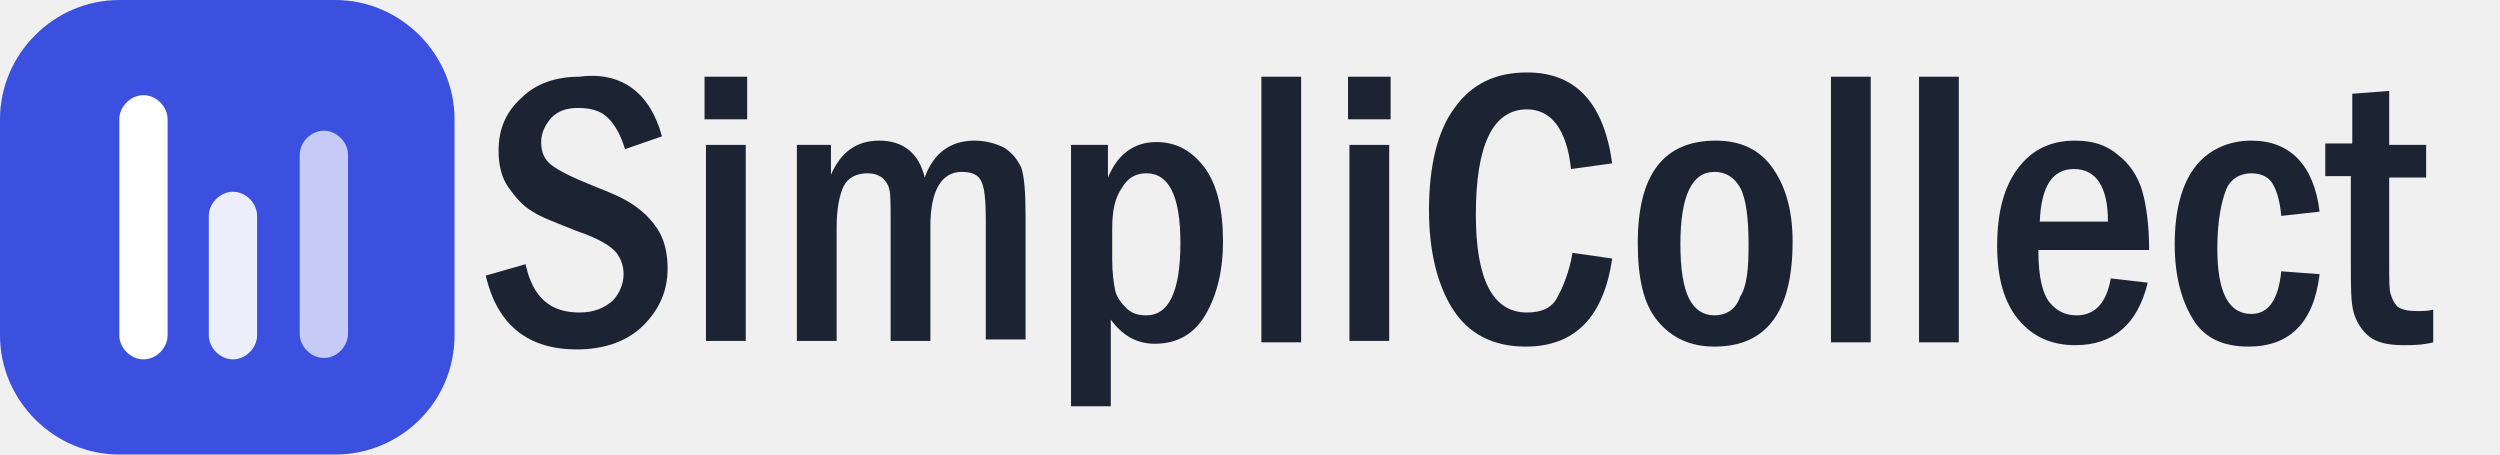
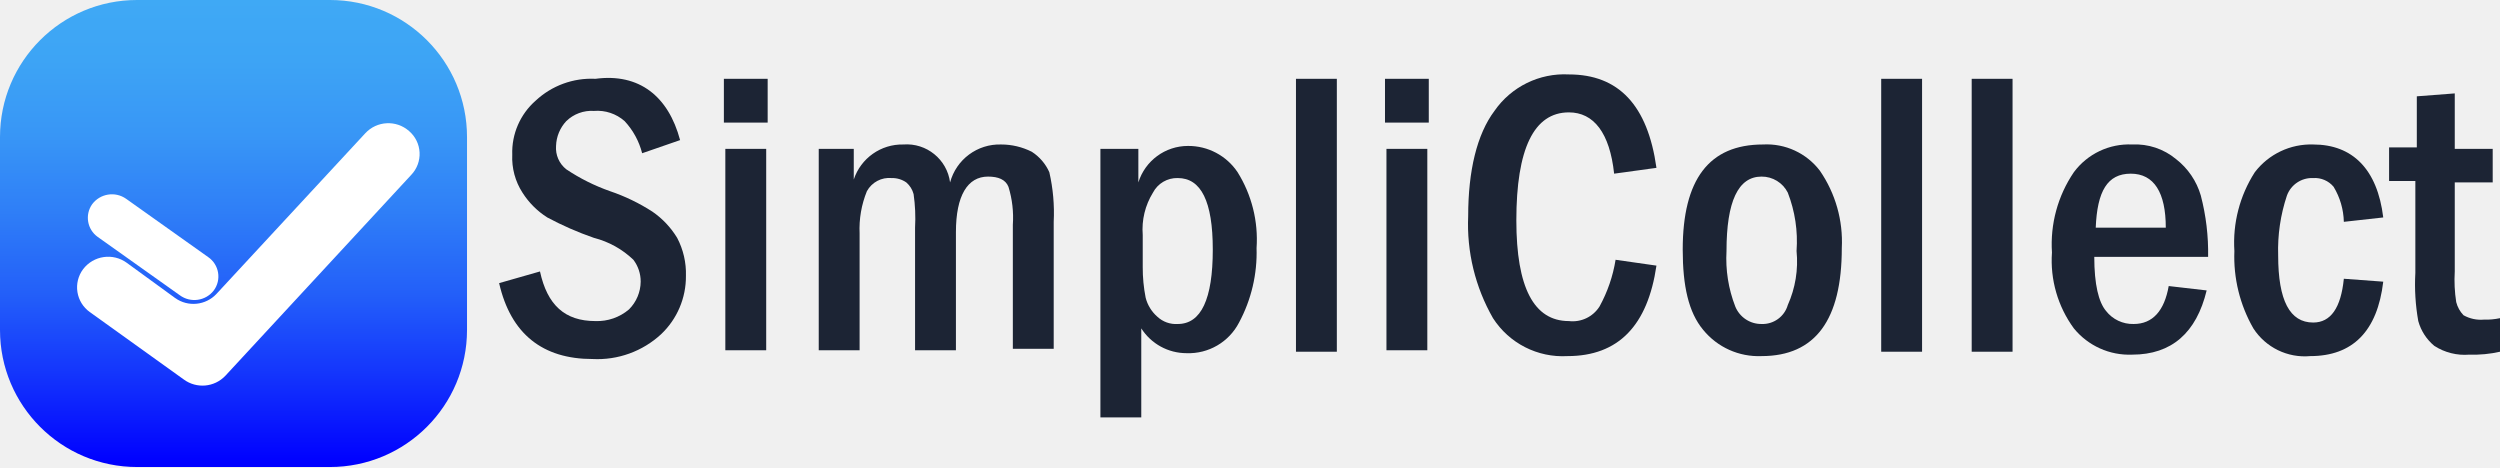
- <svg xmlns="http://www.w3.org/2000/svg" version="1.1" id="Layer_1" x="0px" y="0px" viewBox="0 0 176 32" style="enable-background:new 0 0 176 32;" xml:space="preserve">
-   <style type="text/css">
- 	.st0{fill:#3C50E0;}
- 	.st1{fill:#FFFFFF;}
- 	.st2{opacity:0.9;}
- 	.st3{opacity:0.7;}
- 	.st4{fill:#1C2434;}
- </style>
-   <path class="st0" d="M0,8.4C0,3.8,3.8,0,8.4,0h15.2C28.2,0,32,3.8,32,8.4v15.2c0,4.7-3.8,8.4-8.4,8.4H8.4C3.8,32,0,28.2,0,23.6V8.4z  " />
-   <g>
-     <path class="st1" d="M8.4,8.4c0-0.9,0.8-1.7,1.7-1.7l0,0c0.9,0,1.7,0.8,1.7,1.7v15.2c0,0.9-0.8,1.7-1.7,1.7l0,0   c-0.9,0-1.7-0.8-1.7-1.7V8.4z" />
-   </g>
-   <g class="st2">
-     <path class="st1" d="M14.7,15.2c0-0.9,0.8-1.7,1.7-1.7l0,0c0.9,0,1.7,0.8,1.7,1.7v8.4c0,0.9-0.8,1.7-1.7,1.7l0,0   c-0.9,0-1.7-0.8-1.7-1.7V15.2z" />
-   </g>
-   <g class="st3">
-     <path class="st1" d="M21.1,10.9c0-0.9,0.8-1.7,1.7-1.7l0,0c0.9,0,1.7,0.8,1.7,1.7v12.6c0,0.9-0.8,1.7-1.7,1.7l0,0   c-0.9,0-1.7-0.8-1.7-1.7V10.9z" />
-   </g>
-   <g>
-     <path class="st4" d="M46.6,9.6L44,10.5c-0.3-1-0.7-1.7-1.2-2.2s-1.2-0.7-2.1-0.7c-0.8,0-1.4,0.2-1.9,0.7c-0.4,0.5-0.7,1-0.7,1.7   c0,0.7,0.2,1.2,0.7,1.6c0.5,0.4,1.5,0.9,3,1.5c1.3,0.5,2.2,0.9,2.9,1.4s1.2,1,1.7,1.8c0.4,0.7,0.6,1.6,0.6,2.6c0,1.6-0.6,2.9-1.7,4   s-2.7,1.7-4.7,1.7c-3.4,0-5.6-1.7-6.4-5.2l2.8-0.8c0.5,2.3,1.7,3.4,3.8,3.4c1,0,1.7-0.3,2.3-0.8c0.5-0.5,0.8-1.2,0.8-1.9   c0-0.6-0.2-1.1-0.5-1.5s-1.2-1-2.7-1.5c-1.5-0.6-2.6-1-3.2-1.4c-0.7-0.4-1.2-1-1.7-1.7s-0.7-1.6-0.7-2.6c0-1.5,0.5-2.7,1.6-3.7   c1-1,2.4-1.5,4.1-1.5C43.8,5,45.8,6.6,46.6,9.6z" />
-     <path class="st4" d="M52.6,8.4h-3v-3h3V8.4z M49.7,10.2h2.8v13.8h-2.8V10.2z" />
-     <path class="st4" d="M55.9,10.2h2.6v2.1c0.7-1.6,1.8-2.4,3.4-2.4c1.7,0,2.8,0.9,3.2,2.6c0.6-1.7,1.8-2.6,3.5-2.6   c0.8,0,1.5,0.2,2.1,0.5c0.6,0.4,0.9,0.8,1.2,1.4c0.2,0.6,0.3,1.7,0.3,3.4v8.7h-2.8v-8.5c0-1.3-0.1-2.2-0.3-2.6   c-0.2-0.5-0.7-0.7-1.4-0.7c-1.4,0-2.2,1.3-2.2,3.8v8.1h-2.8v-8.4c0-1.2,0-2-0.1-2.3c-0.1-0.4-0.3-0.6-0.5-0.8   c-0.3-0.2-0.6-0.3-1-0.3c-0.8,0-1.4,0.3-1.7,0.9c-0.3,0.6-0.5,1.6-0.5,2.9v8h-2.8V10.2z" />
-     <path class="st4" d="M75.4,10.2h2.6v2.3c0.7-1.7,1.9-2.5,3.4-2.5c1.4,0,2.5,0.6,3.4,1.8s1.3,3,1.3,5.2c0,2-0.4,3.7-1.2,5.1   c-0.8,1.4-2,2.1-3.6,2.1c-1.3,0-2.3-0.6-3.1-1.7v6.1h-2.8V10.2z M78.3,18.3c0,0.9,0.1,1.6,0.2,2.1c0.1,0.5,0.4,0.9,0.8,1.3   s0.9,0.5,1.4,0.5c1.6,0,2.4-1.7,2.4-5.1c0-3.3-0.8-4.9-2.4-4.9c-0.7,0-1.3,0.3-1.7,1c-0.5,0.7-0.7,1.6-0.7,2.9V18.3z" />
-     <path class="st4" d="M88.8,5.4h2.8v18.7h-2.8V5.4z" />
-     <path class="st4" d="M97.9,8.4h-3v-3h3V8.4z M95,10.2h2.8v13.8H95V10.2z" />
-     <path class="st4" d="M110.7,17.8l2.8,0.4c-0.6,4.1-2.6,6.2-6.1,6.2c-2.3,0-4-0.9-5.1-2.6c-1.1-1.7-1.7-4.1-1.7-7   c0-3.1,0.6-5.6,1.8-7.2c1.2-1.7,2.9-2.5,5.1-2.5c3.4,0,5.4,2.1,6,6.4l-2.9,0.4c-0.3-2.8-1.4-4.2-3.1-4.2c-2.4,0-3.6,2.5-3.6,7.4   c0,4.6,1.2,6.9,3.6,6.9c1,0,1.7-0.3,2.1-1S110.5,19.1,110.7,17.8z" />
-     <path class="st4" d="M126.2,17c0,4.9-1.8,7.4-5.5,7.4c-1.7,0-3-0.6-4-1.8s-1.4-3-1.4-5.5c0-4.8,1.8-7.2,5.5-7.2   c1.7,0,3,0.6,3.9,1.8S126.2,14.6,126.2,17z M123.1,17.2c0-1.9-0.2-3.3-0.6-4s-1-1.1-1.8-1.1c-1.6,0-2.4,1.7-2.4,5.1   c0,1.7,0.2,3,0.6,3.8c0.4,0.8,1,1.2,1.8,1.2c0.8,0,1.5-0.4,1.8-1.3C123,20.1,123.1,18.9,123.1,17.2z" />
-     <path class="st4" d="M128.9,5.4h2.8v18.7h-2.8V5.4z" />
-     <path class="st4" d="M135.1,5.4h2.8v18.7h-2.8V5.4z" />
-     <path class="st4" d="M151.3,17.6h-7.8c0,1.9,0.3,3.1,0.8,3.7c0.5,0.6,1.1,0.9,1.9,0.9c1.3,0,2.1-0.9,2.4-2.6l2.6,0.3   c-0.7,2.9-2.4,4.4-5.1,4.4c-1.7,0-3-0.6-4-1.8s-1.5-2.9-1.5-5.2c0-2.4,0.5-4.2,1.5-5.5c1-1.3,2.3-1.9,4-1.9c1.2,0,2.2,0.3,3,1   c0.8,0.6,1.4,1.5,1.7,2.5S151.3,15.9,151.3,17.6z M148.4,15.6c0-2.4-0.8-3.7-2.4-3.7c-1.5,0-2.3,1.2-2.4,3.7H148.4z" />
-     <path class="st4" d="M163.3,14.9l-2.7,0.3c-0.1-1.2-0.4-2-0.7-2.4c-0.3-0.4-0.8-0.6-1.4-0.6c-0.8,0-1.5,0.4-1.8,1.2   s-0.6,2.1-0.6,4.1c0,3.1,0.8,4.6,2.4,4.6c1.2,0,1.9-1,2.1-3l2.7,0.2c-0.4,3.4-2.1,5.1-5,5.1c-1.8,0-3.1-0.6-3.9-1.9s-1.3-3-1.3-5.3   c0-2.4,0.5-4.2,1.4-5.4c0.9-1.2,2.3-1.9,4-1.9C161.2,9.9,162.9,11.6,163.3,14.9z" />
-     <path class="st4" d="M165.6,6.6l2.6-0.2v3.8h2.6v2.3h-2.6v6.1c0,1.1,0,1.8,0.1,2.1s0.2,0.6,0.5,0.9c0.3,0.2,0.7,0.3,1.4,0.3   c0.3,0,0.7,0,1.1-0.1v2.3c-0.8,0.2-1.5,0.2-2.1,0.2c-1.1,0-1.9-0.2-2.4-0.6s-0.9-1-1.1-1.7s-0.2-1.8-0.2-3.3v-6.3h-1.8v-2.3h1.9   L165.6,6.6z" />
-   </g>
+ <svg xmlns="http://www.w3.org/2000/svg" id="Layer_1" data-name="Layer 1" viewBox="0 0 171.3 32">
+   <defs>
+     <style>.cls-1{fill:url(#linear-gradient);}.cls-2{fill:#1c2434;}.cls-3{fill:#fff;}</style>
+     <linearGradient id="linear-gradient" x1="16" x2="16" y2="32" gradientUnits="userSpaceOnUse">
+       <stop offset="0" stop-color="#3fa9f5" />
+       <stop offset="0.13" stop-color="#3da4f5" />
+       <stop offset="0.29" stop-color="#3896f6" />
+       <stop offset="0.45" stop-color="#2f7ff7" />
+       <stop offset="0.63" stop-color="#235ff9" />
+       <stop offset="0.8" stop-color="#1435fc" />
+       <stop offset="0.98" stop-color="#0103ff" />
+       <stop offset="0.99" stop-color="blue" />
+     </linearGradient>
+   </defs>
+   <rect class="cls-1" width="32" height="32" rx="9.39" />
+   <path class="cls-2" d="M46.6,9.6l-2.6.9a5.07,5.07,0,0,0-1.2-2.2,2.82,2.82,0,0,0-2.1-.7,2.49,2.49,0,0,0-1.9.7,2.61,2.61,0,0,0-.7,1.7,1.86,1.86,0,0,0,.7,1.6,13.35,13.35,0,0,0,3,1.5,13.09,13.09,0,0,1,2.9,1.4,5.88,5.88,0,0,1,1.7,1.8,5.26,5.26,0,0,1,.6,2.6,5.44,5.44,0,0,1-1.7,4,6.43,6.43,0,0,1-4.7,1.7c-3.4,0-5.6-1.7-6.4-5.2l2.8-.8c.5,2.3,1.7,3.4,3.8,3.4a3.37,3.37,0,0,0,2.3-.8,2.73,2.73,0,0,0,.8-1.9,2.46,2.46,0,0,0-.5-1.5,6.07,6.07,0,0,0-2.7-1.5,22.08,22.08,0,0,1-3.2-1.4,5.51,5.51,0,0,1-1.7-1.7,4.41,4.41,0,0,1-.7-2.6,4.71,4.71,0,0,1,1.6-3.7,5.59,5.59,0,0,1,4.1-1.5C43.8,5,45.8,6.6,46.6,9.6Z" transform="translate(0 0)" />
+   <path class="cls-2" d="M52.6,8.4h-3v-3h3Zm-2.9,1.8h2.8V24H49.7Z" transform="translate(0 0)" />
+   <path class="cls-2" d="M55.9,10.2h2.6v2.1a3.5,3.5,0,0,1,3.4-2.4,3,3,0,0,1,3.2,2.6,3.51,3.51,0,0,1,3.5-2.6,4.65,4.65,0,0,1,2.1.5,3.23,3.23,0,0,1,1.2,1.4,12.45,12.45,0,0,1,.3,3.4v8.7H69.4V15.4a7.16,7.16,0,0,0-.3-2.6c-.2-.5-.7-.7-1.4-.7-1.4,0-2.2,1.3-2.2,3.8V24H62.7V15.6a11.66,11.66,0,0,0-.1-2.3,1.58,1.58,0,0,0-.5-.8,1.69,1.69,0,0,0-1-.3,1.75,1.75,0,0,0-1.7.9,6.86,6.86,0,0,0-.5,2.9v8H56.1V10.2Z" transform="translate(0 0)" />
+   <path class="cls-2" d="M75.4,10.2H78v2.3A3.56,3.56,0,0,1,81.4,10a4.05,4.05,0,0,1,3.4,1.8A8.7,8.7,0,0,1,86.1,17a10.13,10.13,0,0,1-1.2,5.1,3.89,3.89,0,0,1-3.6,2.1,3.68,3.68,0,0,1-3.1-1.7v6.1H75.4Zm2.9,8.1a10.61,10.61,0,0,0,.2,2.1,2.58,2.58,0,0,0,.8,1.3,1.87,1.87,0,0,0,1.4.5q2.4,0,2.4-5.1c0-3.3-.8-4.9-2.4-4.9a1.86,1.86,0,0,0-1.7,1,4.79,4.79,0,0,0-.7,2.9Z" transform="translate(0 0)" />
+   <path class="cls-2" d="M88.8,5.4h2.8V24.1H88.8Z" transform="translate(0 0)" />
+   <path class="cls-2" d="M97.9,8.4h-3v-3h3ZM95,10.2h2.8V24H95Z" transform="translate(0 0)" />
+   <path class="cls-2" d="M110.7,17.8l2.8.4c-.6,4.1-2.6,6.2-6.1,6.2a5.68,5.68,0,0,1-5.1-2.6,12.94,12.94,0,0,1-1.7-7c0-3.1.6-5.6,1.8-7.2a5.83,5.83,0,0,1,5.1-2.5c3.4,0,5.4,2.1,6,6.4l-2.9.4c-.3-2.8-1.4-4.2-3.1-4.2-2.4,0-3.6,2.5-3.6,7.4q0,6.9,3.6,6.9a2.18,2.18,0,0,0,2.1-1A9.89,9.89,0,0,0,110.7,17.8Z" transform="translate(0 0)" />
+   <path class="cls-2" d="M126.2,17c0,4.9-1.8,7.4-5.5,7.4a4.9,4.9,0,0,1-4-1.8c-1-1.2-1.4-3-1.4-5.5,0-4.8,1.8-7.2,5.5-7.2a4.58,4.58,0,0,1,3.9,1.8A8.58,8.58,0,0,1,126.2,17Zm-3.1.2a9.21,9.21,0,0,0-.6-4,2,2,0,0,0-1.8-1.1q-2.4,0-2.4,5.1a9.08,9.08,0,0,0,.6,3.8,1.92,1.92,0,0,0,1.8,1.2,1.8,1.8,0,0,0,1.8-1.3A7.28,7.28,0,0,0,123.1,17.2Z" transform="translate(0 0)" />
+   <path class="cls-2" d="M128.9,5.4h2.8V24.1h-2.8Z" transform="translate(0 0)" />
+   <path class="cls-2" d="M135.1,5.4h2.8V24.1h-2.8Z" transform="translate(0 0)" />
+   <path class="cls-2" d="M151.3,17.6h-7.8c0,1.9.3,3.1.8,3.7a2.32,2.32,0,0,0,1.9.9c1.3,0,2.1-.9,2.4-2.6l2.6.3c-.7,2.9-2.4,4.4-5.1,4.4a4.9,4.9,0,0,1-4-1.8,7.87,7.87,0,0,1-1.5-5.2,8.78,8.78,0,0,1,1.5-5.5,4.71,4.71,0,0,1,4-1.9,4.36,4.36,0,0,1,3,1,4.89,4.89,0,0,1,1.7,2.5A15.53,15.53,0,0,1,151.3,17.6Zm-2.9-2c0-2.4-.8-3.7-2.4-3.7s-2.3,1.2-2.4,3.7Z" transform="translate(0 0)" />
+   <path class="cls-2" d="M163.3,14.9l-2.7.3a4.86,4.86,0,0,0-.7-2.4,1.68,1.68,0,0,0-1.4-.6,1.83,1.83,0,0,0-1.8,1.2,11.74,11.74,0,0,0-.6,4.1c0,3.1.8,4.6,2.4,4.6q1.8,0,2.1-3l2.7.2c-.4,3.4-2.1,5.1-5,5.1a4.19,4.19,0,0,1-3.9-1.9,9.86,9.86,0,0,1-1.3-5.3,8.93,8.93,0,0,1,1.4-5.4,4.84,4.84,0,0,1,4-1.9C161.2,9.9,162.9,11.6,163.3,14.9Z" transform="translate(0 0)" />
+   <path class="cls-2" d="M165.6,6.6l2.6-.2v3.8h2.6v2.3h-2.6v6.1a9.85,9.85,0,0,0,.1,2.1,2,2,0,0,0,.5.9,2.42,2.42,0,0,0,1.4.3,4.48,4.48,0,0,0,1.1-.1v2.3a8.22,8.22,0,0,1-2.1.2,3.84,3.84,0,0,1-2.4-.6,3.37,3.37,0,0,1-1.1-1.7,14.27,14.27,0,0,1-.2-3.3V12.4h-1.8V10.1h1.9Z" transform="translate(0 0)" />
+   <path class="cls-3" d="M12.59,26,6.15,21.38a2.08,2.08,0,0,1-.46-2.93h0a2.16,2.16,0,0,1,3-.44L12,20.42a2.16,2.16,0,0,0,2.84-.29l10.19-11a2.15,2.15,0,0,1,3-.15h0a2.07,2.07,0,0,1,.15,3L15.44,25.75A2.16,2.16,0,0,1,12.59,26Z" transform="translate(0 0)" />
+   <line class="cls-3" x1="6.44" y1="13.79" x2="14.52" y2="20.04" />
+   <path class="cls-3" d="M12.32,20.23l-5.63-4A1.61,1.61,0,0,1,6.31,14h0a1.69,1.69,0,0,1,2.33-.38l5.63,4a1.61,1.61,0,0,1,.38,2.28h0A1.68,1.68,0,0,1,12.32,20.23Z" transform="translate(0 0)" />
</svg>
